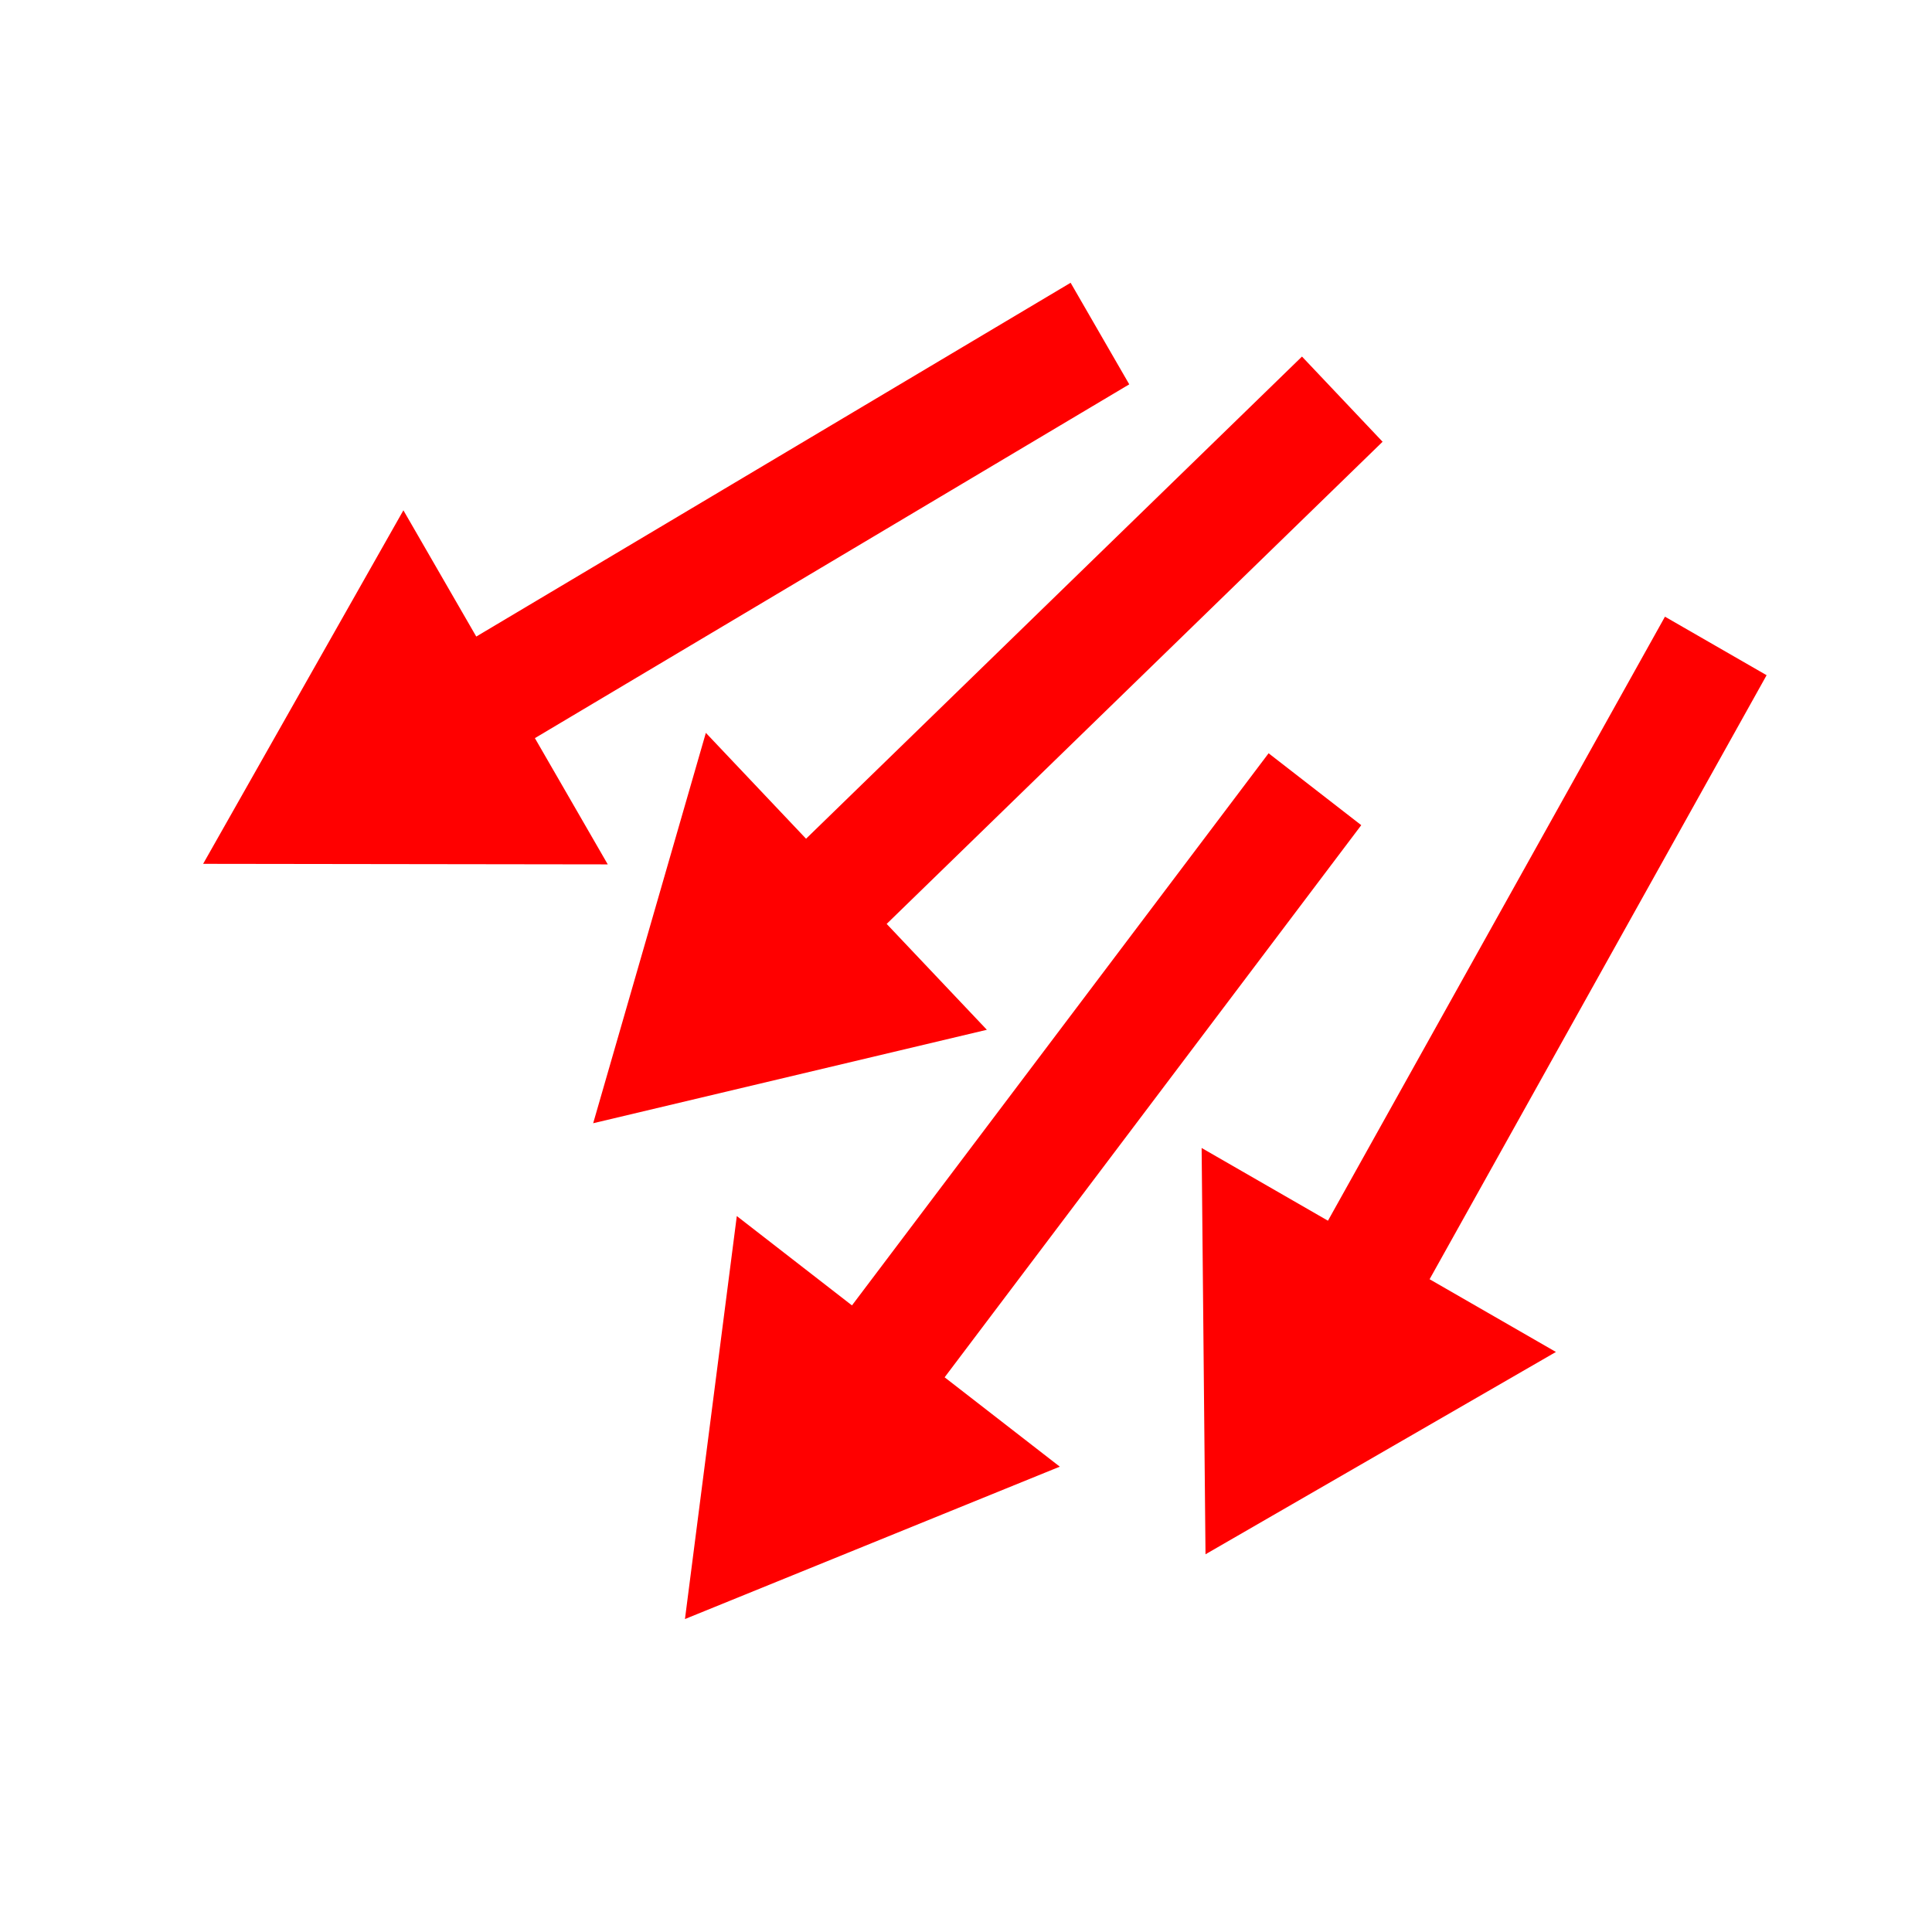
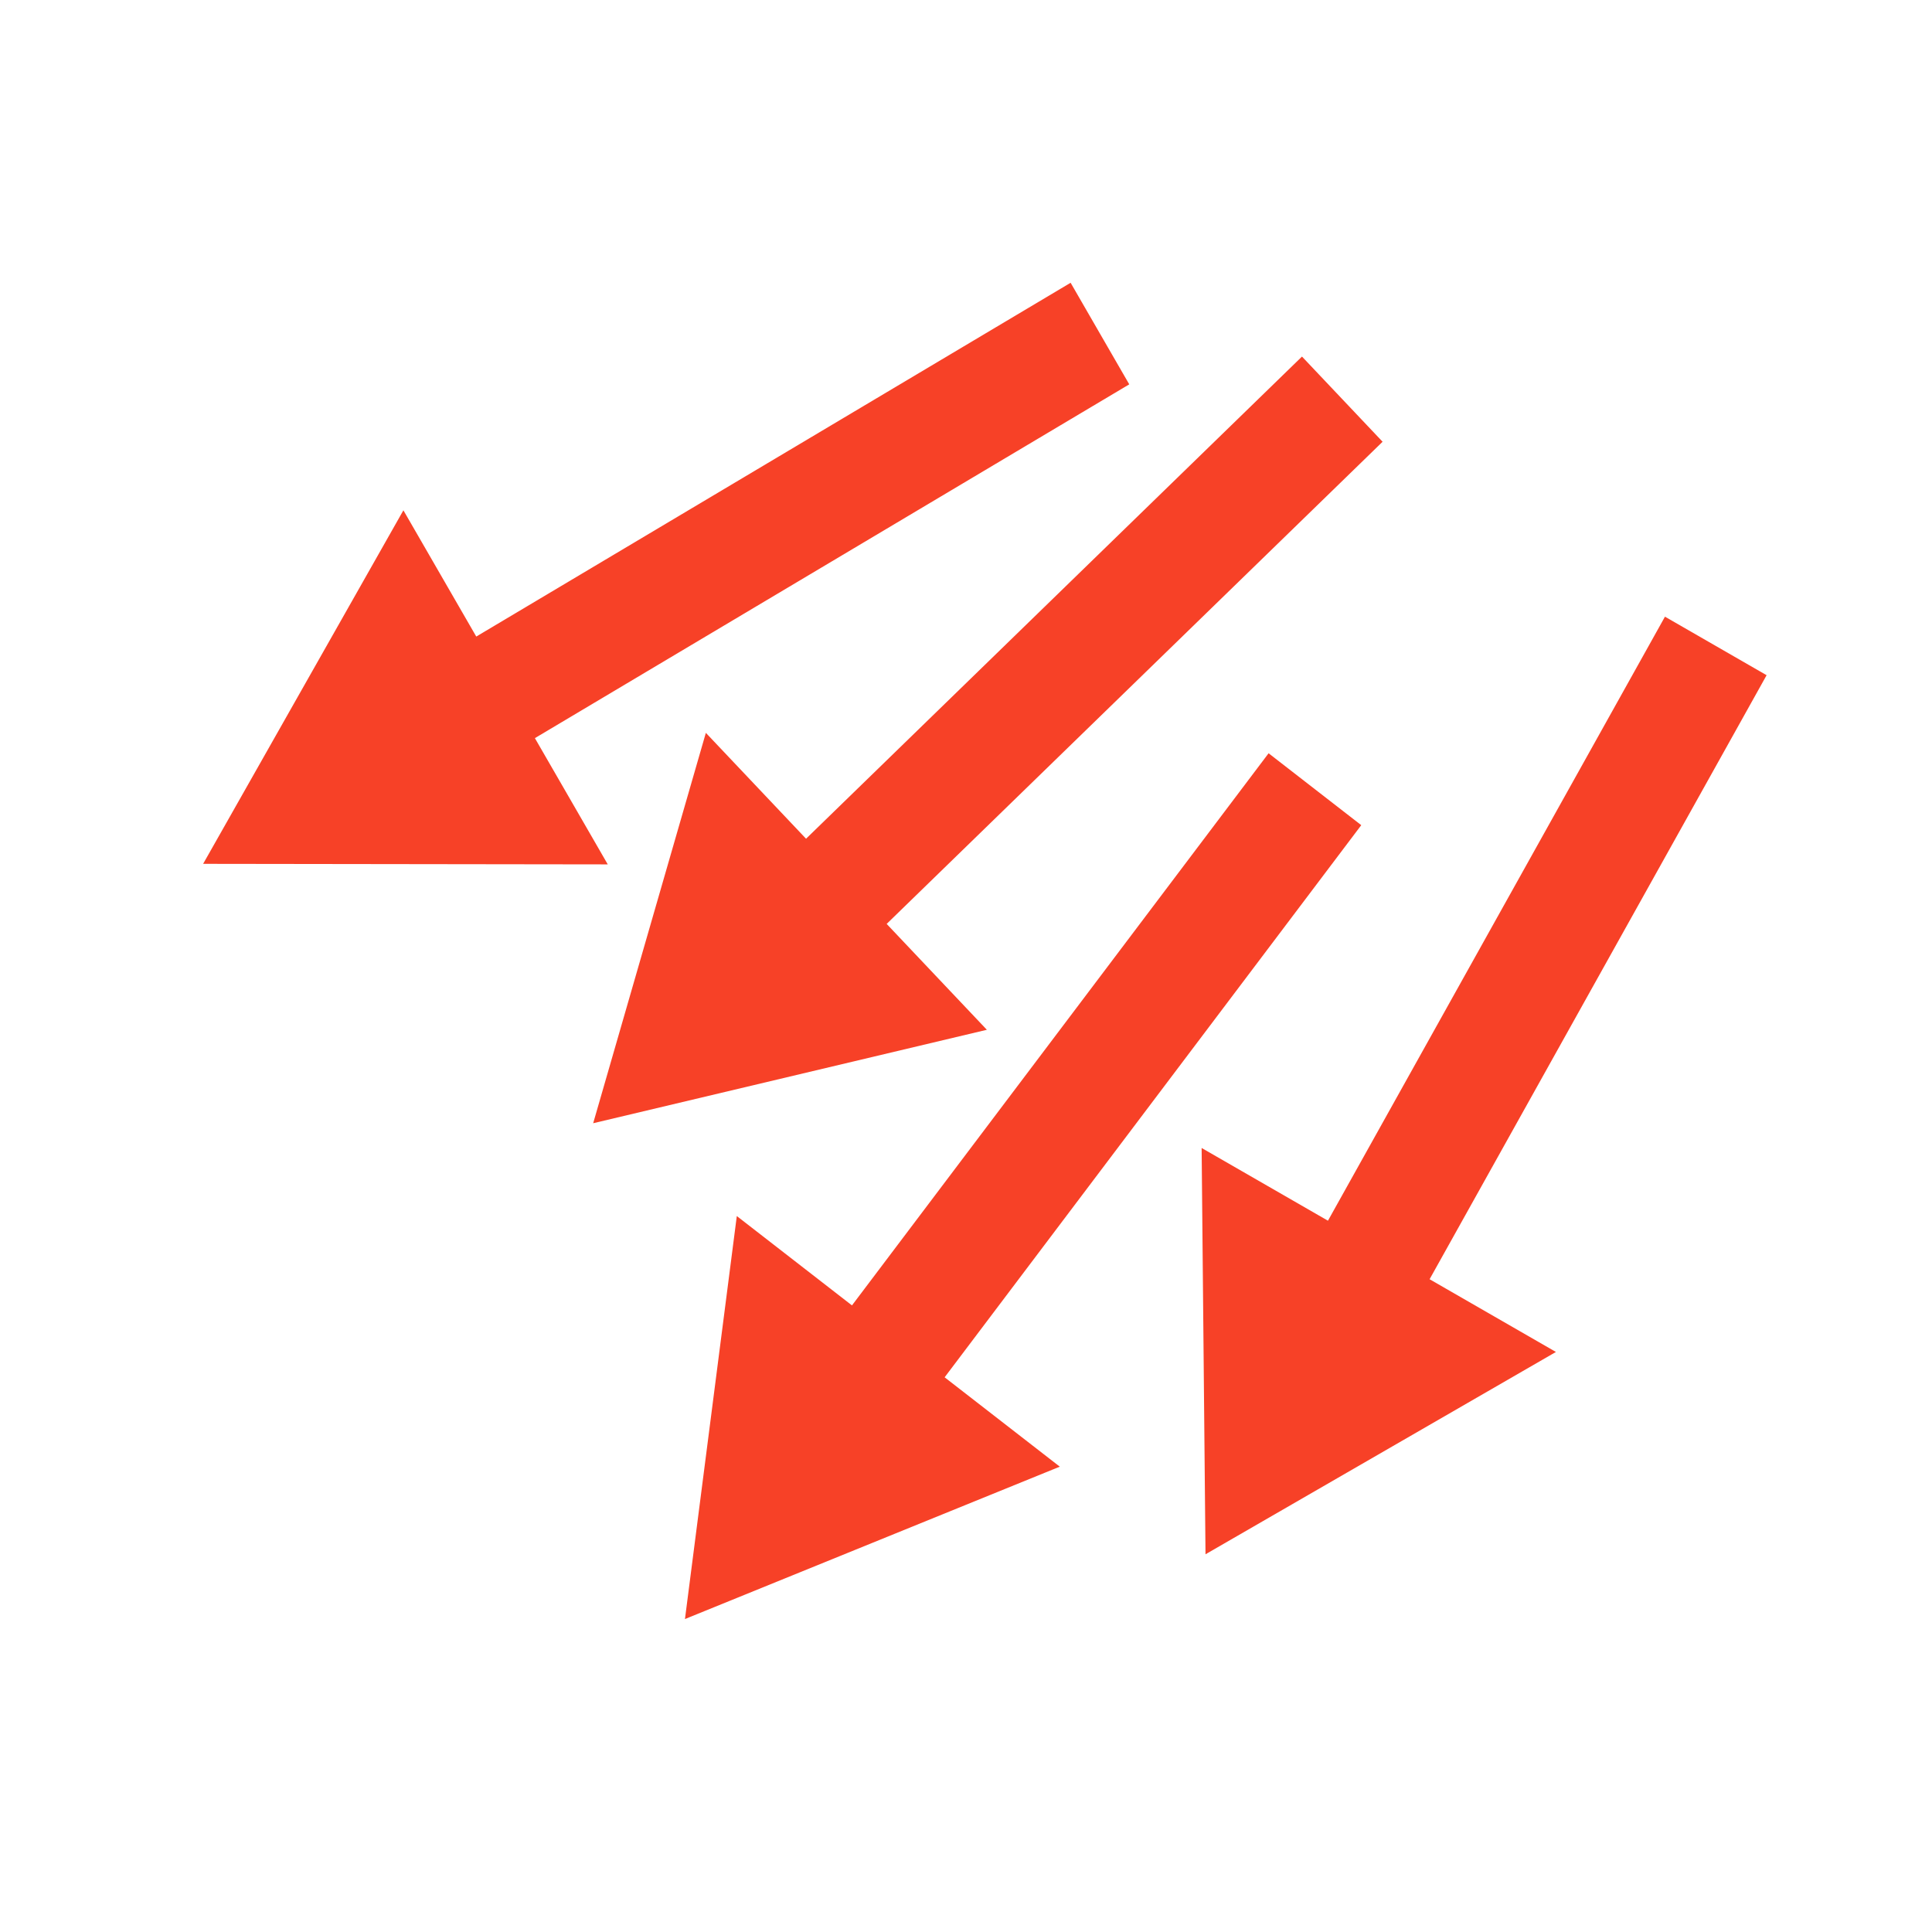
<svg xmlns="http://www.w3.org/2000/svg" version="1.1" id="Layer_1" x="0px" y="0px" viewBox="0 0 512 512" style="enable-background:new 0 0 512 512;" xml:space="preserve">
  <defs id="defs9">
	
</defs>
-   <style type="text/css" id="style2">
+   <style type="text/css" id="svgInternalID">
	.st0{fill:#333333;}
</style>
-   <path d="m 360.746,218.678 -110.409,146.321 30.52,23.681 -99.336,40.383 13.74,-106.798 30.52,23.681 110.409,-146.321 12.278,9.527 z" fill="#112244" id="path2" style="fill:#ff0000;fill-opacity:1;stroke:none;stroke-width:0.444" />
-   <path d="m 299.262,101.856 -157.51,93.758 19.31,33.457 -107.231,-0.144 53.074,-93.69 19.31,33.457 157.51,-93.758 7.768,13.46 z" fill="#112244" id="path2-5" style="fill:#ff0000;fill-opacity:1;stroke:none;stroke-width:0.444" />
-   <path d="m 366.402,117.068 -131.426,127.778 26.553,28.057 -104.332,24.766 29.862,-103.455 26.553,28.057 131.426,-127.778 10.682,11.287 z" fill="#112244" id="path2-5-5" style="fill:#ff0000;fill-opacity:1;stroke:none;stroke-width:0.444" />
-   <path d="m 468.169,178.936 -89.311,160.073 33.478,19.274 -92.864,53.617 -1.028,-107.674 33.478,19.274 89.311,-160.073 13.468,7.754 z" fill="#112244" id="path2-5-1" style="fill:#ff0000;fill-opacity:1;stroke:none;stroke-width:0.444" />
+   <path d="m 360.746,218.678 -110.409,146.321 30.52,23.681 -99.336,40.383 13.74,-106.798 30.52,23.681 110.409,-146.321 12.278,9.527 z" fill="#112244" id="fillColor" style="fill:#f74127;fill-opacity:1;stroke:none;stroke-width:0.444" />
+   <path d="m 299.262,101.856 -157.51,93.758 19.31,33.457 -107.231,-0.144 53.074,-93.69 19.31,33.457 157.51,-93.758 7.768,13.46 z" fill="#112244" id="fillColor" style="fill:#f74127;fill-opacity:1;stroke:none;stroke-width:0.444" />
+   <path d="m 366.402,117.068 -131.426,127.778 26.553,28.057 -104.332,24.766 29.862,-103.455 26.553,28.057 131.426,-127.778 10.682,11.287 z" fill="#112244" id="fillColor" style="fill:#f74127;fill-opacity:1;stroke:none;stroke-width:0.444" />
+   <path d="m 468.169,178.936 -89.311,160.073 33.478,19.274 -92.864,53.617 -1.028,-107.674 33.478,19.274 89.311,-160.073 13.468,7.754 z" fill="#112244" id="fillColor" style="fill:#f74127;fill-opacity:1;stroke:none;stroke-width:0.444" />
</svg>
